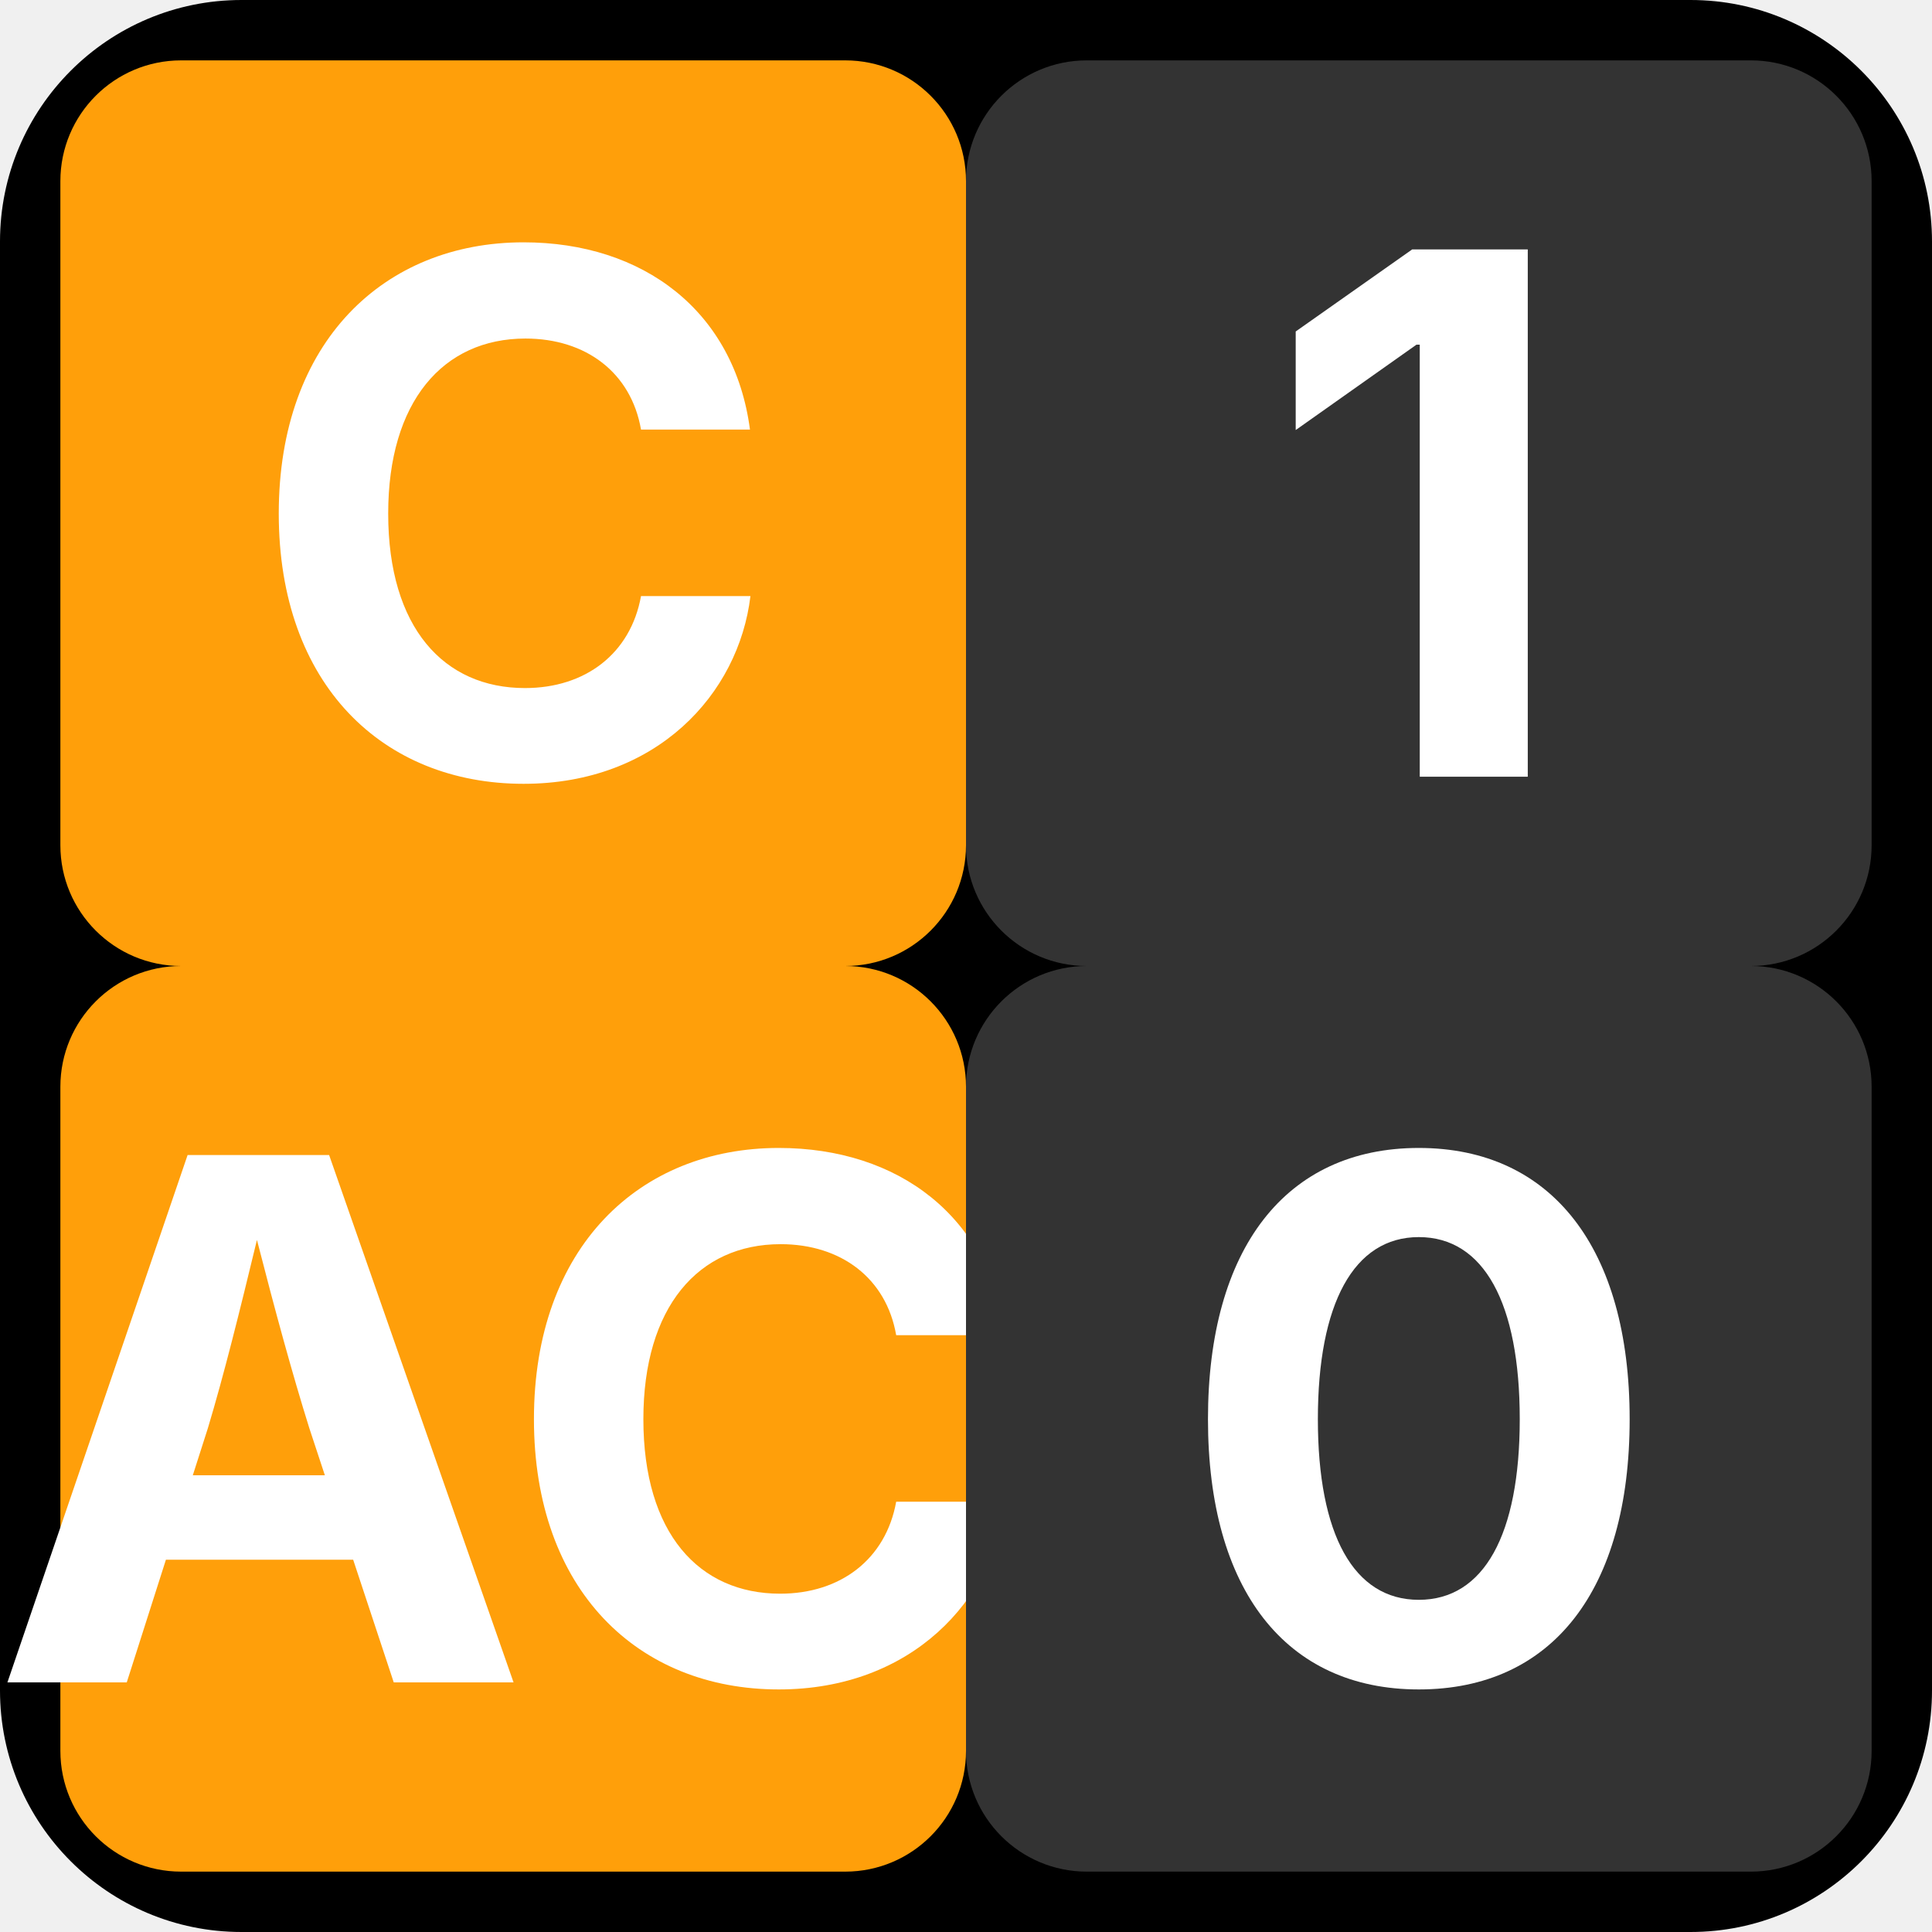
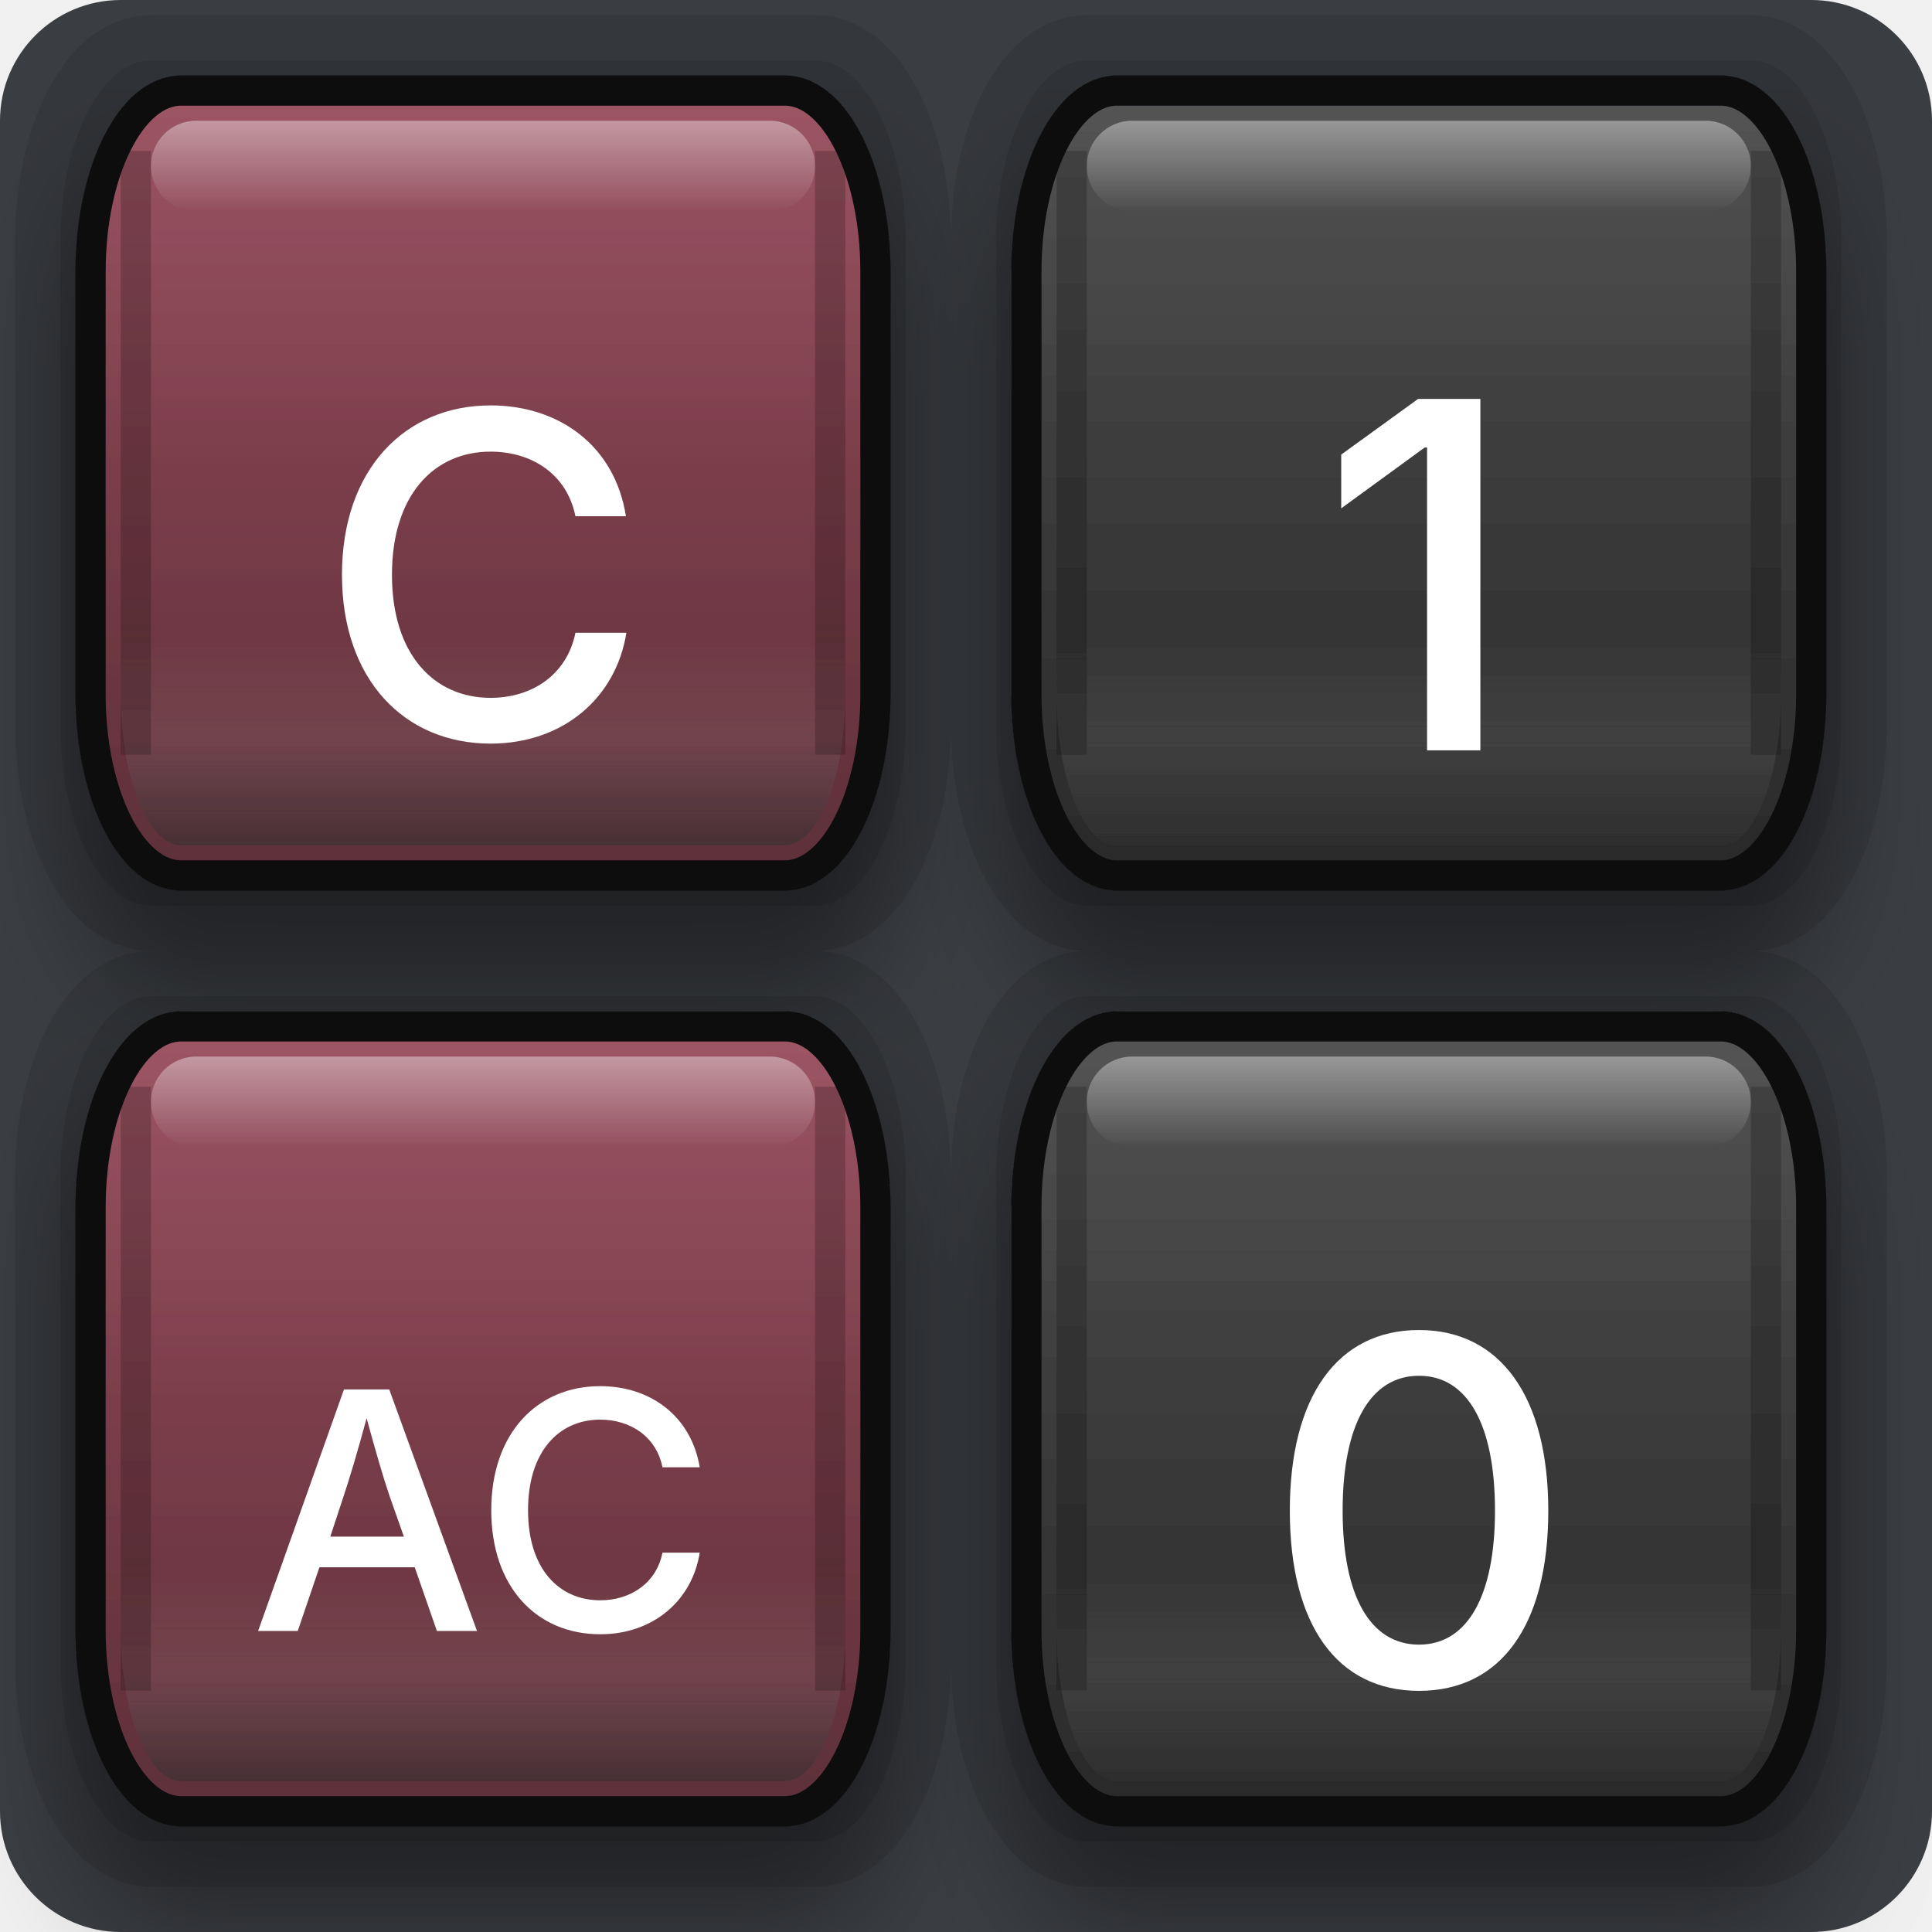
<svg xmlns="http://www.w3.org/2000/svg" viewBox="0 0 64 64">
-   <style>
-     text {
-       font-family: system-ui, -apple-system, sans-serif;
-       font-weight: bold;
-       font-size: 24px;
-       fill: white;
-       text-anchor: middle;
-       dominant-baseline: central;
-     }
-     .btn {
-       width: 30px;
-       height: 30px;
-       rx: 4;
-     }
-     .op {
-       fill: #ff9f0a;
-     }
-     .num {
-       fill: #333333;
-     }
-   </style>
-   <rect width="64" height="64" fill="#000000" rx="8" />
-   <rect x="2" y="2" class="btn op" />
-   <text x="17" y="17" font-size="20">C</text>
-   <rect x="32" y="2" class="btn num" />
-   <text x="47" y="17">1</text>
-   <rect x="2" y="32" class="btn op" />
-   <text x="17" y="47" font-size="16">AC</text>
-   <rect x="32" y="32" class="btn num" />
-   <text x="47" y="47">0</text>
+   <defs>
+     <linearGradient id="numGrad" x1="0%" y1="0%" x2="0%" y2="100%">
+       <stop offset="0%" stop-color="#545454" />
+       <stop offset="45%" stop-color="#3d3d3d" />
+       <stop offset="100%" stop-color="#2a2a2a" />
+     </linearGradient>
+     <linearGradient id="redGrad" x1="0%" y1="0%" x2="0%" y2="100%">
+       <stop offset="0%" stop-color="#9d5565" />
+       <stop offset="50%" stop-color="#7a3d4a" />
+       <stop offset="100%" stop-color="#5d2f39" />
+     </linearGradient>
+     <linearGradient id="topHighlight" x1="0%" y1="0%" x2="0%" y2="100%">
+       <stop offset="0%" stop-color="rgba(255,255,255,0.5)" />
+       <stop offset="100%" stop-color="rgba(255,255,255,0)" />
+     </linearGradient>
+     <linearGradient id="bottomGlow" x1="0%" y1="0%" x2="0%" y2="100%">
+       <stop offset="0%" stop-color="rgba(255,255,255,0)" />
+       <stop offset="70%" stop-color="rgba(255,255,255,0)" />
+       <stop offset="100%" stop-color="rgba(255,255,255,0.15)" />
+     </linearGradient>
+     <linearGradient id="bottomShadow" x1="0%" y1="0%" x2="0%" y2="100%">
+       <stop offset="0%" stop-color="rgba(0,0,0,0)" />
+       <stop offset="85%" stop-color="rgba(0,0,0,0)" />
+       <stop offset="100%" stop-color="rgba(0,0,0,0.4)" />
+     </linearGradient>
+     <filter id="btnShadow" x="-30%" y="-20%" width="160%" height="180%">
+       <feDropShadow dx="0" dy="3" stdDeviation="1.5" flood-color="#000" flood-opacity="0.35" />
+     </filter>
+   </defs>
+   <rect width="64" height="64" fill="#3a3d42" rx="4" />
+   <g filter="url(#btnShadow)">
+     <rect x="2" y="2" width="28" height="28" rx="3" ry="6" fill="rgba(0,0,0,0.1)" stroke="rgba(0,0,0,0.1)" stroke-width="3" />
+     <rect x="3" y="3" width="26" height="26" rx="3" ry="6" fill="url(#redGrad)" stroke="#0b0c10" stroke-width="1" />
+     <rect x="5" y="4" width="22" height="3" rx="1.5" fill="url(#topHighlight)" opacity="0.8" />
+     <rect x="4" y="4" width="24" height="24" rx="2" ry="5" fill="url(#bottomGlow)" />
+     <rect x="4" y="4" width="24" height="24" rx="2" ry="5" fill="url(#bottomShadow)" />
+     <rect x="4" y="5" width="1" height="20" fill="rgba(0,0,0,0.2)" />
+     <rect x="27" y="5" width="1" height="20" fill="rgba(0,0,0,0.2)" />
+   </g>
+   <text x="16" y="19" font-family="system-ui, -apple-system, sans-serif" font-weight="500" font-size="15" fill="white" text-anchor="middle" dominant-baseline="middle">C</text>
+   <g filter="url(#btnShadow)">
+     <rect x="33" y="2" width="28" height="28" rx="3" ry="6" fill="rgba(0,0,0,0.1)" stroke="rgba(0,0,0,0.1)" stroke-width="3" />
+     <rect x="34" y="3" width="26" height="26" rx="3" ry="6" fill="url(#numGrad)" stroke="#0b0c10" stroke-width="1" />
+     <rect x="36" y="4" width="22" height="3" rx="1.5" fill="url(#topHighlight)" opacity="0.8" />
+     <rect x="35" y="4" width="24" height="24" rx="2" ry="5" fill="url(#bottomGlow)" />
+     <rect x="35" y="4" width="24" height="24" rx="2" ry="5" fill="url(#bottomShadow)" />
+     <rect x="35" y="5" width="1" height="20" fill="rgba(0,0,0,0.2)" />
+     <rect x="58" y="5" width="1" height="20" fill="rgba(0,0,0,0.2)" />
+   </g>
+   <text x="47" y="19" font-family="system-ui, -apple-system, sans-serif" font-weight="500" font-size="16" fill="white" text-anchor="middle" dominant-baseline="middle">1</text>
+   <g filter="url(#btnShadow)">
+     <rect x="2" y="33" width="28" height="28" rx="3" ry="6" fill="rgba(0,0,0,0.1)" stroke="rgba(0,0,0,0.1)" stroke-width="3" />
+     <rect x="3" y="34" width="26" height="26" rx="3" ry="6" fill="url(#redGrad)" stroke="#0b0c10" stroke-width="1" />
+     <rect x="5" y="35" width="22" height="3" rx="1.5" fill="url(#topHighlight)" opacity="0.8" />
+     <rect x="4" y="35" width="24" height="24" rx="2" ry="5" fill="url(#bottomGlow)" />
+     <rect x="4" y="35" width="24" height="24" rx="2" ry="5" fill="url(#bottomShadow)" />
+     <rect x="4" y="36" width="1" height="20" fill="rgba(0,0,0,0.2)" />
+     <rect x="27" y="36" width="1" height="20" fill="rgba(0,0,0,0.2)" />
+   </g>
+   <text x="16" y="50" font-family="system-ui, -apple-system, sans-serif" font-weight="500" font-size="11" fill="white" text-anchor="middle" dominant-baseline="middle">AC</text>
+   <g filter="url(#btnShadow)">
+     <rect x="33" y="33" width="28" height="28" rx="3" ry="6" fill="rgba(0,0,0,0.1)" stroke="rgba(0,0,0,0.1)" stroke-width="3" />
+     <rect x="34" y="34" width="26" height="26" rx="3" ry="6" fill="url(#numGrad)" stroke="#0b0c10" stroke-width="1" />
+     <rect x="36" y="35" width="22" height="3" rx="1.5" fill="url(#topHighlight)" opacity="0.8" />
+     <rect x="35" y="35" width="24" height="24" rx="2" ry="5" fill="url(#bottomGlow)" />
+     <rect x="35" y="35" width="24" height="24" rx="2" ry="5" fill="url(#bottomShadow)" />
+     <rect x="35" y="36" width="1" height="20" fill="rgba(0,0,0,0.2)" />
+     <rect x="58" y="36" width="1" height="20" fill="rgba(0,0,0,0.2)" />
+   </g>
+   <text x="47" y="50" font-family="system-ui, -apple-system, sans-serif" font-weight="500" font-size="16" fill="white" text-anchor="middle" dominant-baseline="middle">0</text>
</svg>
